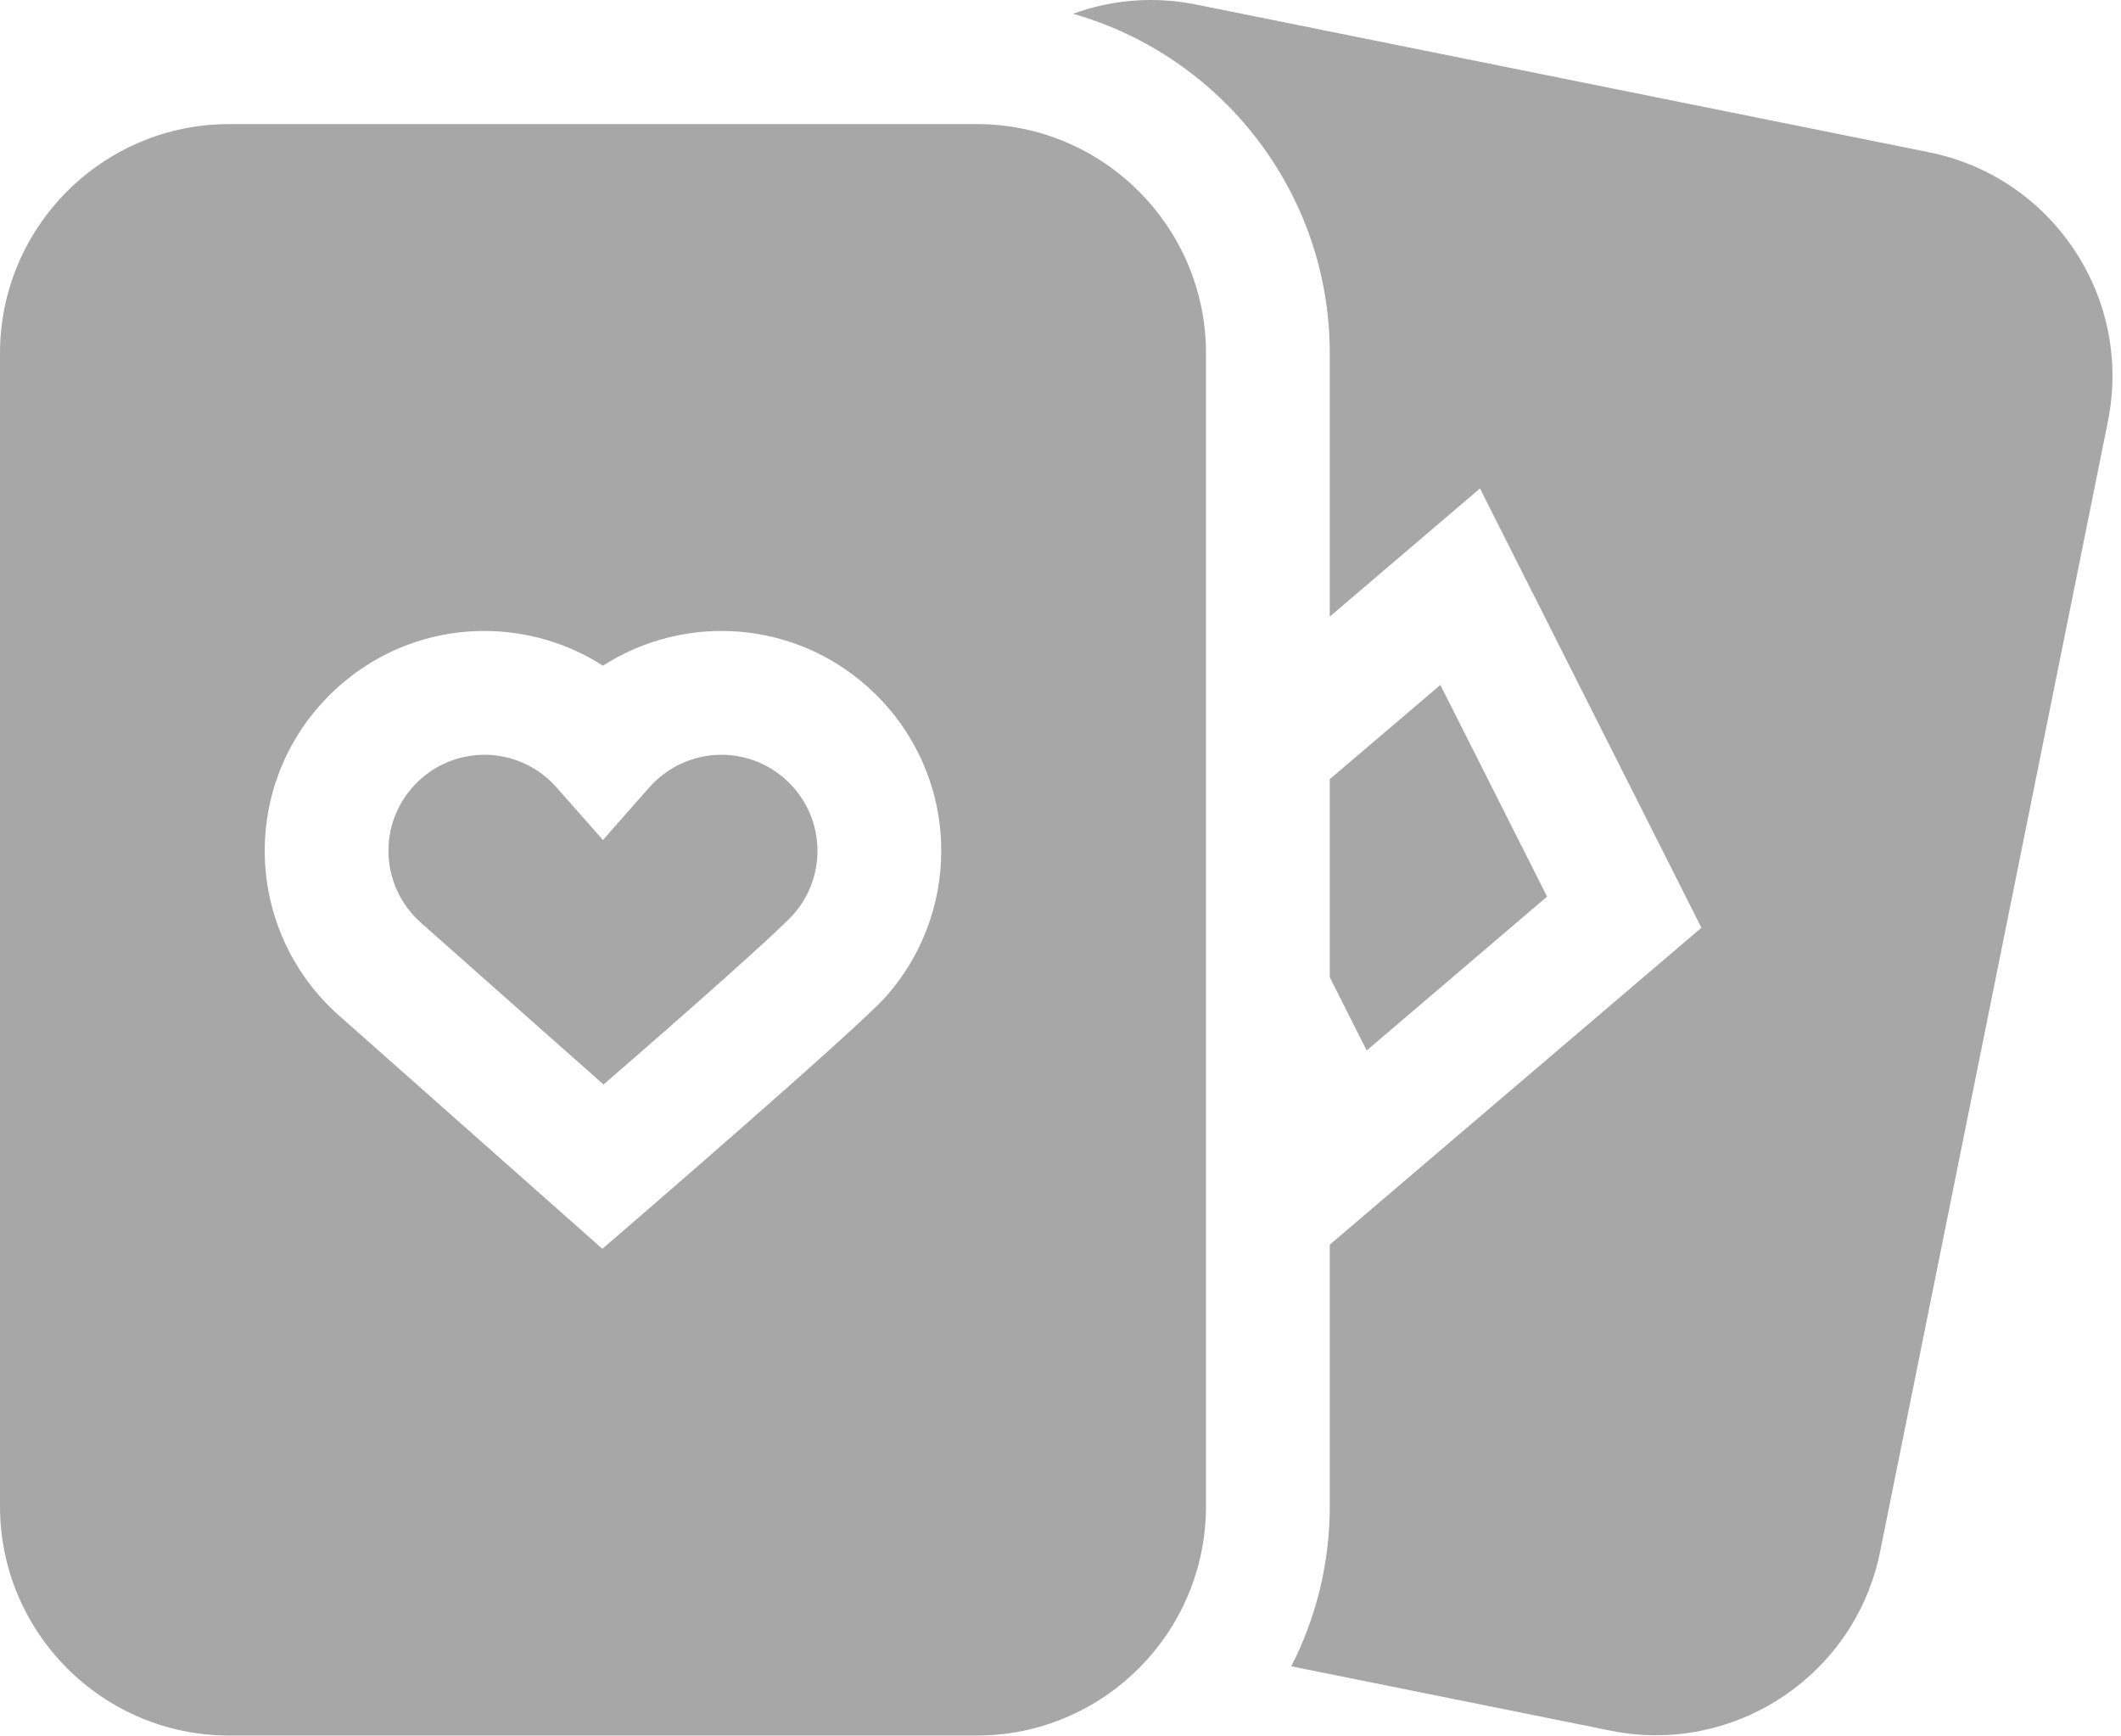
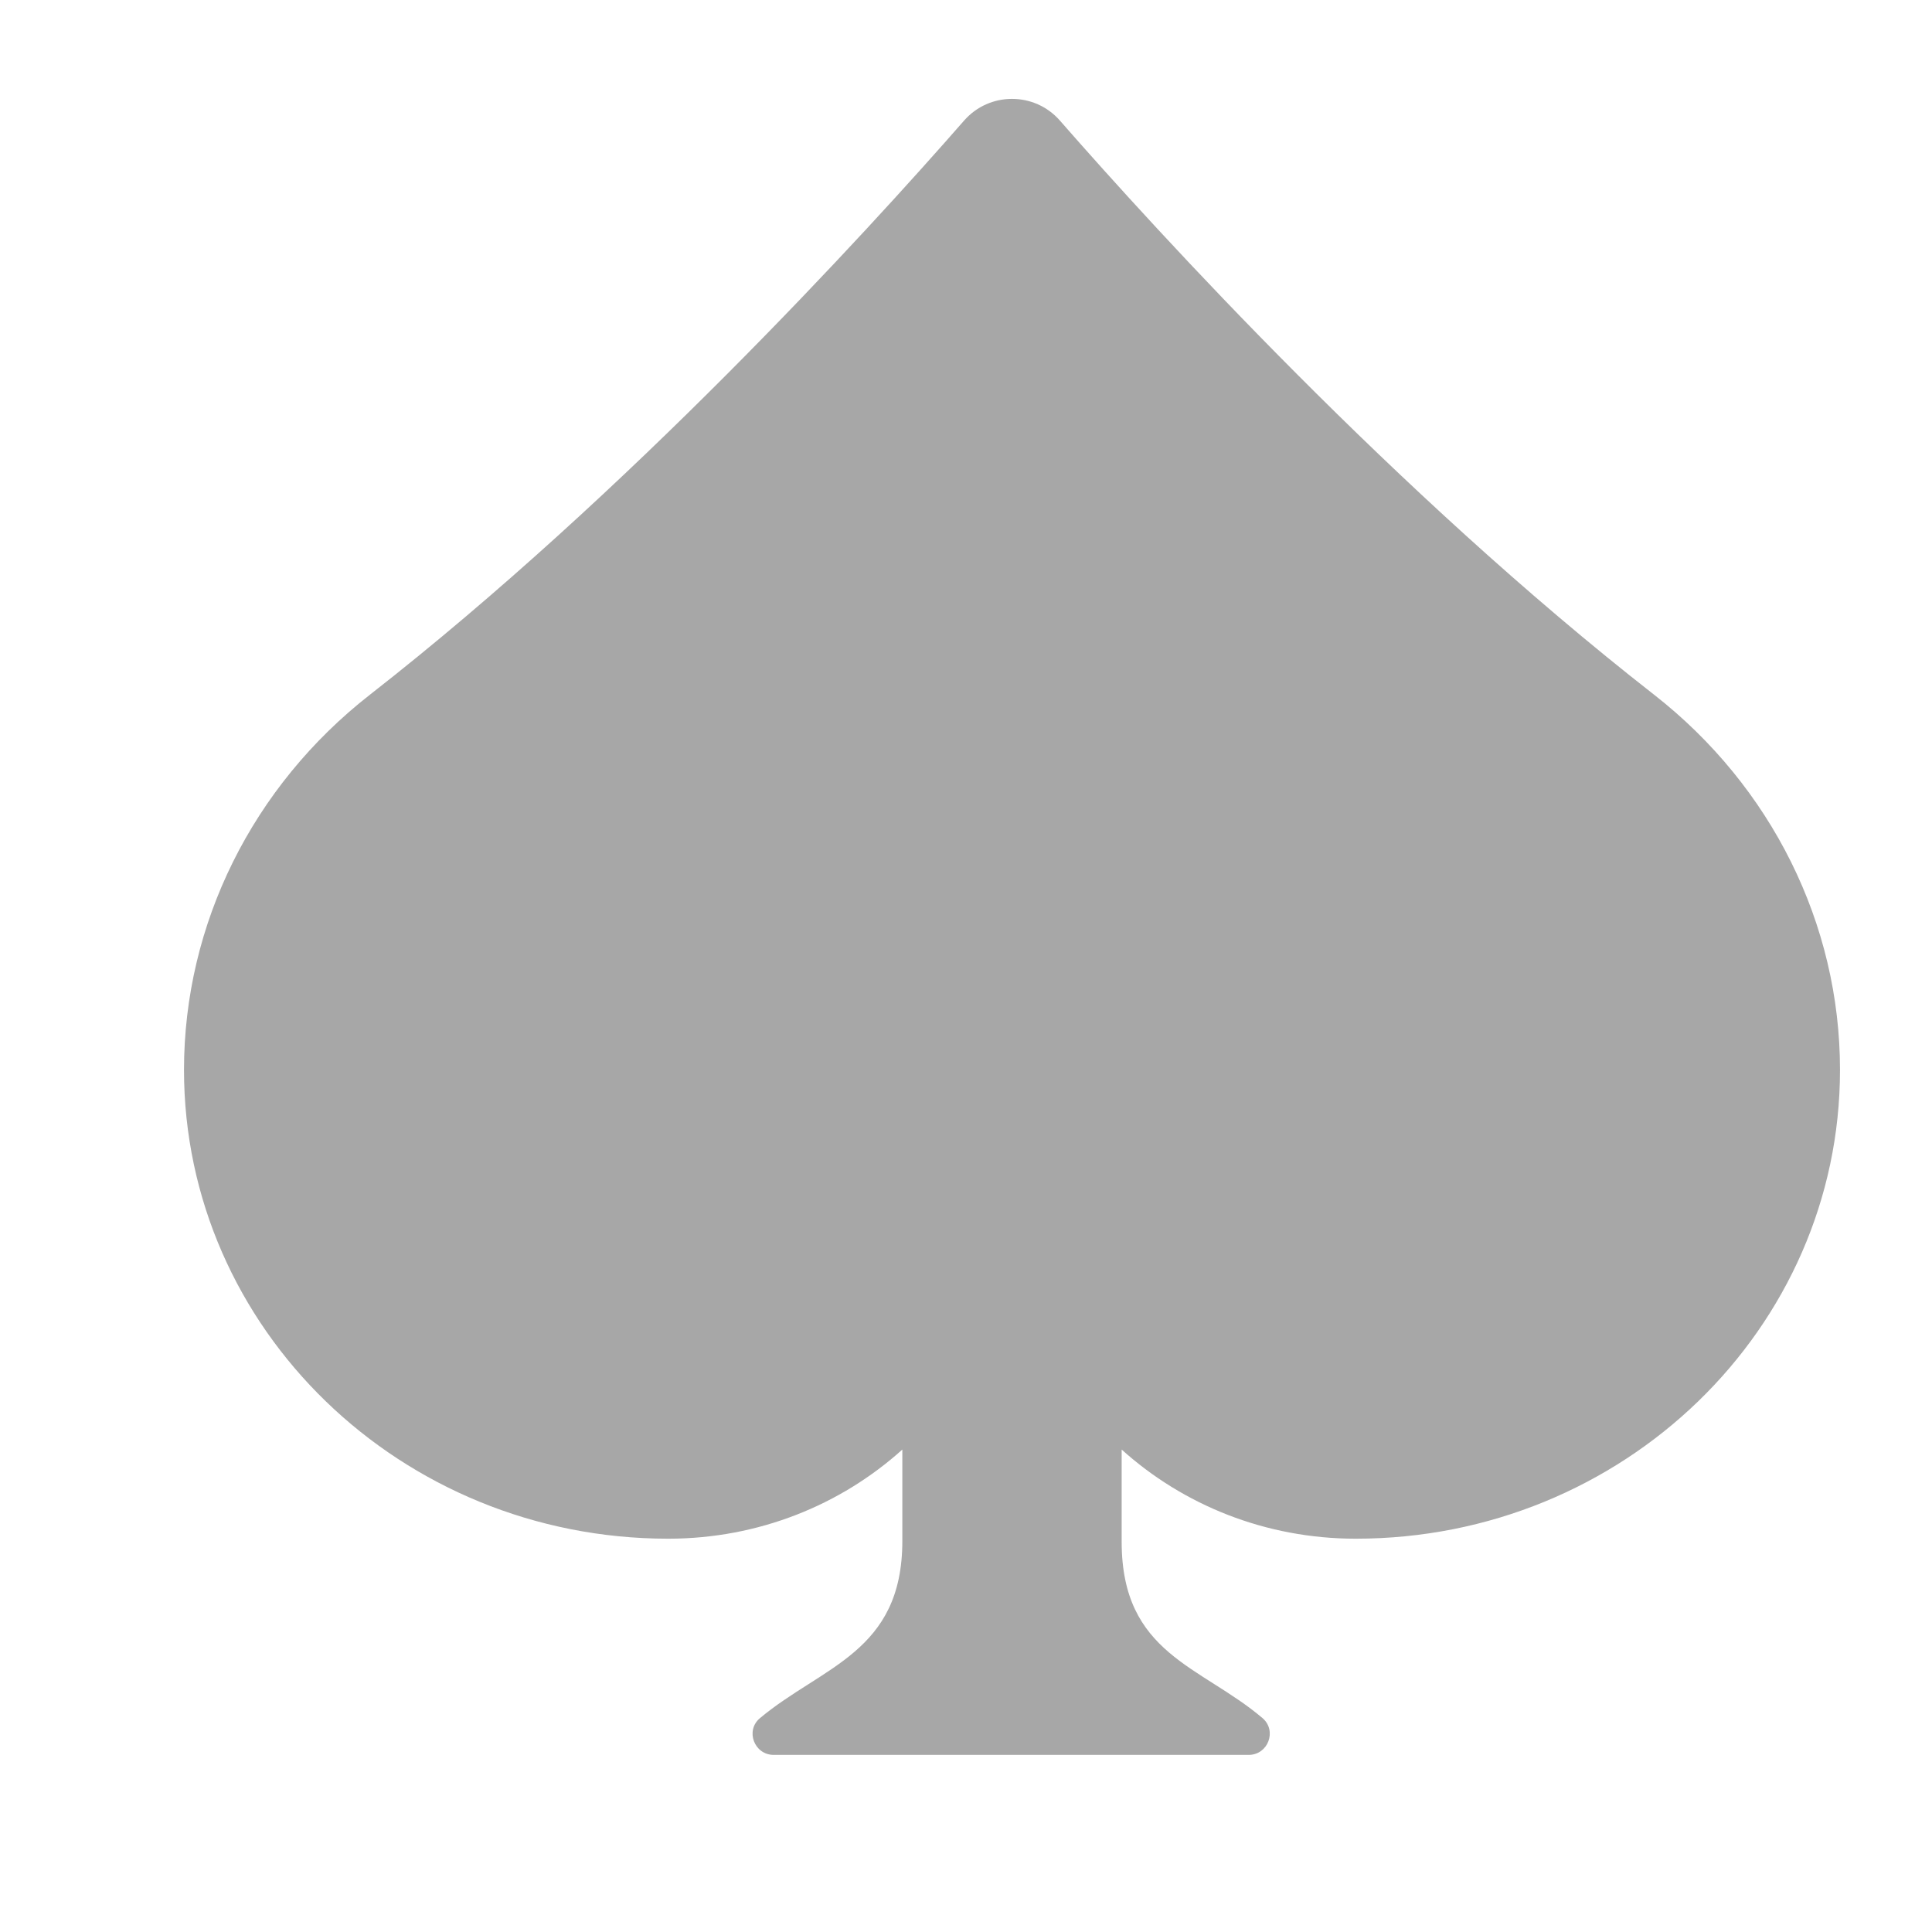
- <svg xmlns="http://www.w3.org/2000/svg" width="22" height="18" viewBox="0 0 22 18" fill="none">
-   <path d="M10.132 1.287C11.443 1.287 12.509 2.354 12.509 3.664V15.623C12.509 16.934 11.442 18 10.132 18H2.377C1.066 18 0 16.934 0 15.623V3.664C0 2.353 1.066 1.287 2.377 1.287H10.132ZM11.13 0.143C11.534 -0.005 11.973 -0.04 12.406 0.047L20.008 1.579C20.628 1.704 21.164 2.064 21.515 2.591C21.865 3.118 21.989 3.751 21.864 4.372L19.501 16.095C19.274 17.219 18.283 17.997 17.178 17.997C17.023 17.997 16.866 17.982 16.709 17.95L13.394 17.282C13.648 16.784 13.793 16.22 13.793 15.623V12.909L17.648 9.622L15.351 5.066L13.793 6.395V3.664C13.793 1.992 12.665 0.579 11.13 0.143ZM7.482 6.544C7.043 6.544 6.617 6.672 6.254 6.904C5.891 6.672 5.465 6.544 5.025 6.544C3.768 6.544 2.746 7.567 2.746 8.824C2.746 9.478 3.027 10.101 3.518 10.534C3.803 10.786 6.248 12.952 6.248 12.952C6.281 12.924 8.879 10.687 9.192 10.333C9.56 9.917 9.763 9.381 9.763 8.824C9.763 7.567 8.74 6.544 7.482 6.544ZM7.482 7.828C8.032 7.828 8.479 8.275 8.479 8.824C8.479 9.067 8.391 9.301 8.23 9.483C8.072 9.662 7.092 10.528 6.26 11.248C5.65 10.708 4.571 9.752 4.367 9.571C4.153 9.382 4.029 9.11 4.029 8.824C4.029 8.275 4.476 7.828 5.025 7.828C5.311 7.828 5.583 7.951 5.772 8.166L6.254 8.712L6.735 8.166C6.925 7.952 7.197 7.828 7.482 7.828ZM16.047 9.299L14.176 10.895L13.793 10.135V8.081L14.94 7.104L16.047 9.299Z" fill="#A7A7A7" />
+ <svg xmlns="http://www.w3.org/2000/svg" width="21" height="21" viewBox="0 0 21 21" fill="none">
+   <path d="M17.979 7.551C15.169 5.357 12.59 2.533 11.521 1.311C11.246 0.996 10.754 0.996 10.479 1.311C9.41 2.533 6.831 5.357 4.021 7.551C2.746 8.547 2 10.043 2 11.629C2 14.443 4.357 16.725 7.263 16.725C8.247 16.725 9.141 16.357 9.808 15.756V16.75C9.808 17.96 8.937 18.11 8.261 18.675C8.098 18.81 8.198 19.075 8.41 19.075H13.572C13.784 19.075 13.883 18.812 13.723 18.675C13.053 18.106 12.192 17.979 12.192 16.759V15.756C12.859 16.357 13.753 16.725 14.736 16.725C17.643 16.725 20 14.443 20 11.629C20 10.043 19.254 8.547 17.979 7.551Z" fill="#A7A7A7" />
</svg>
